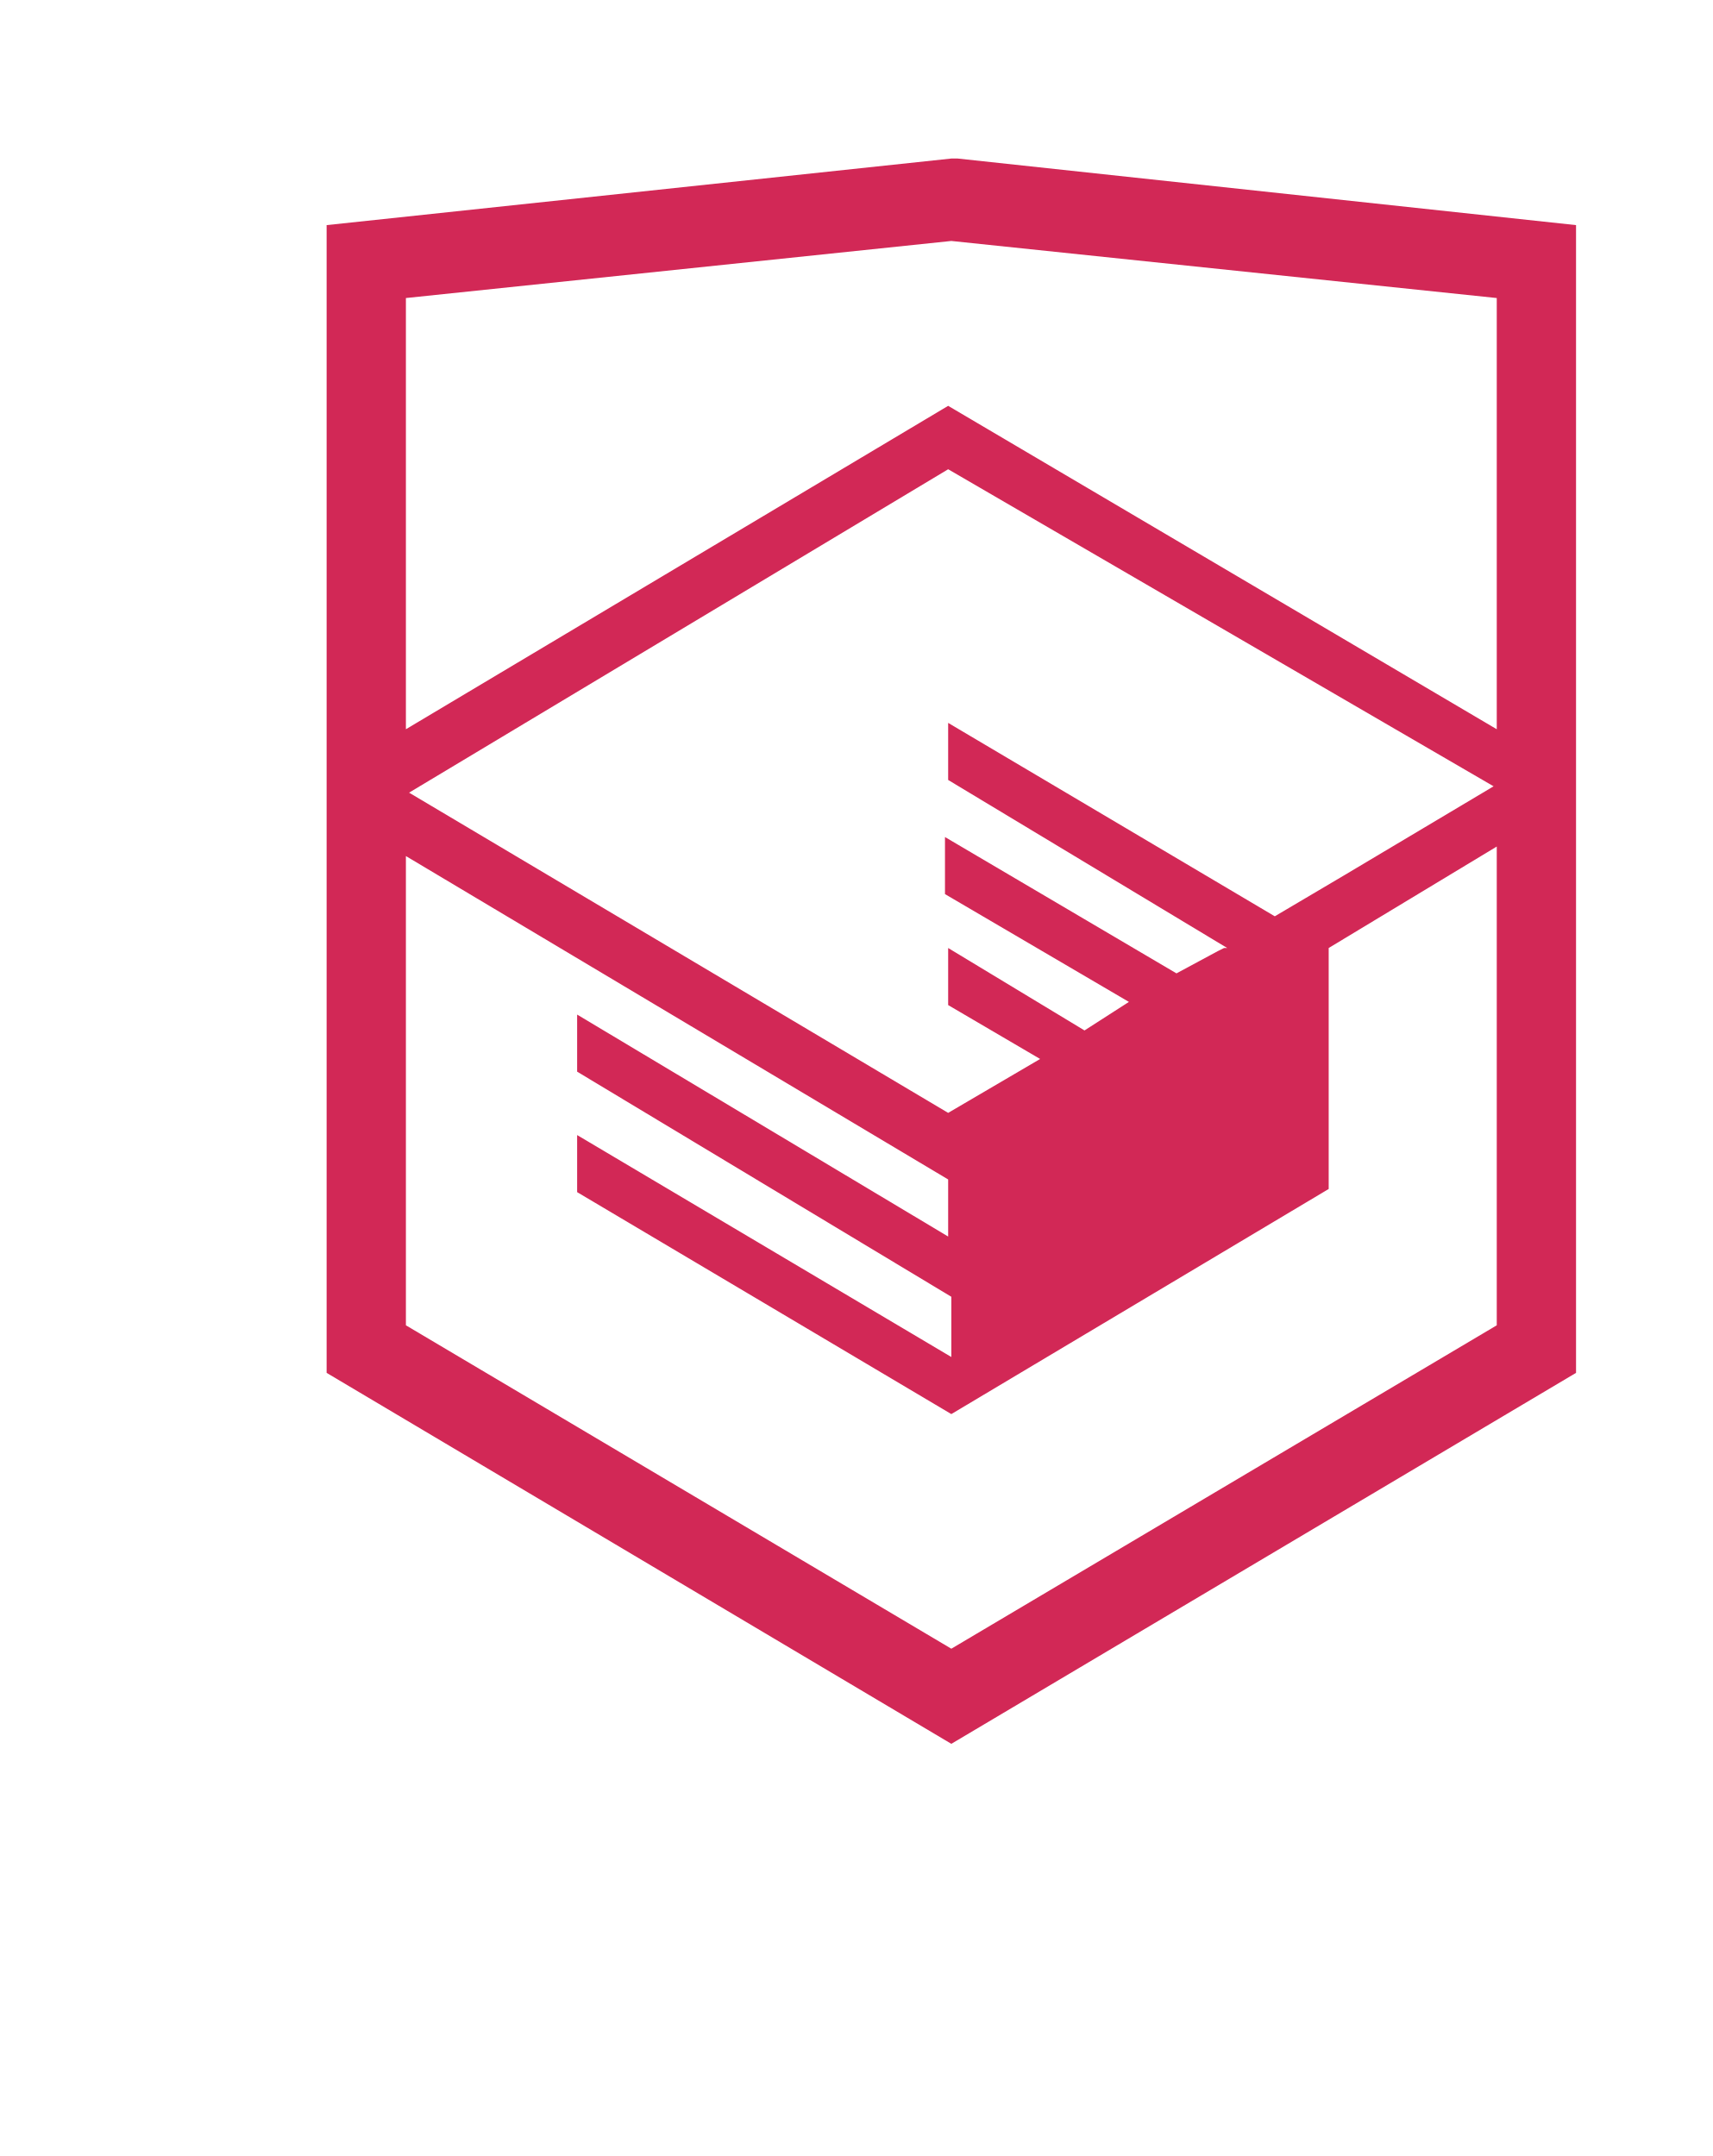
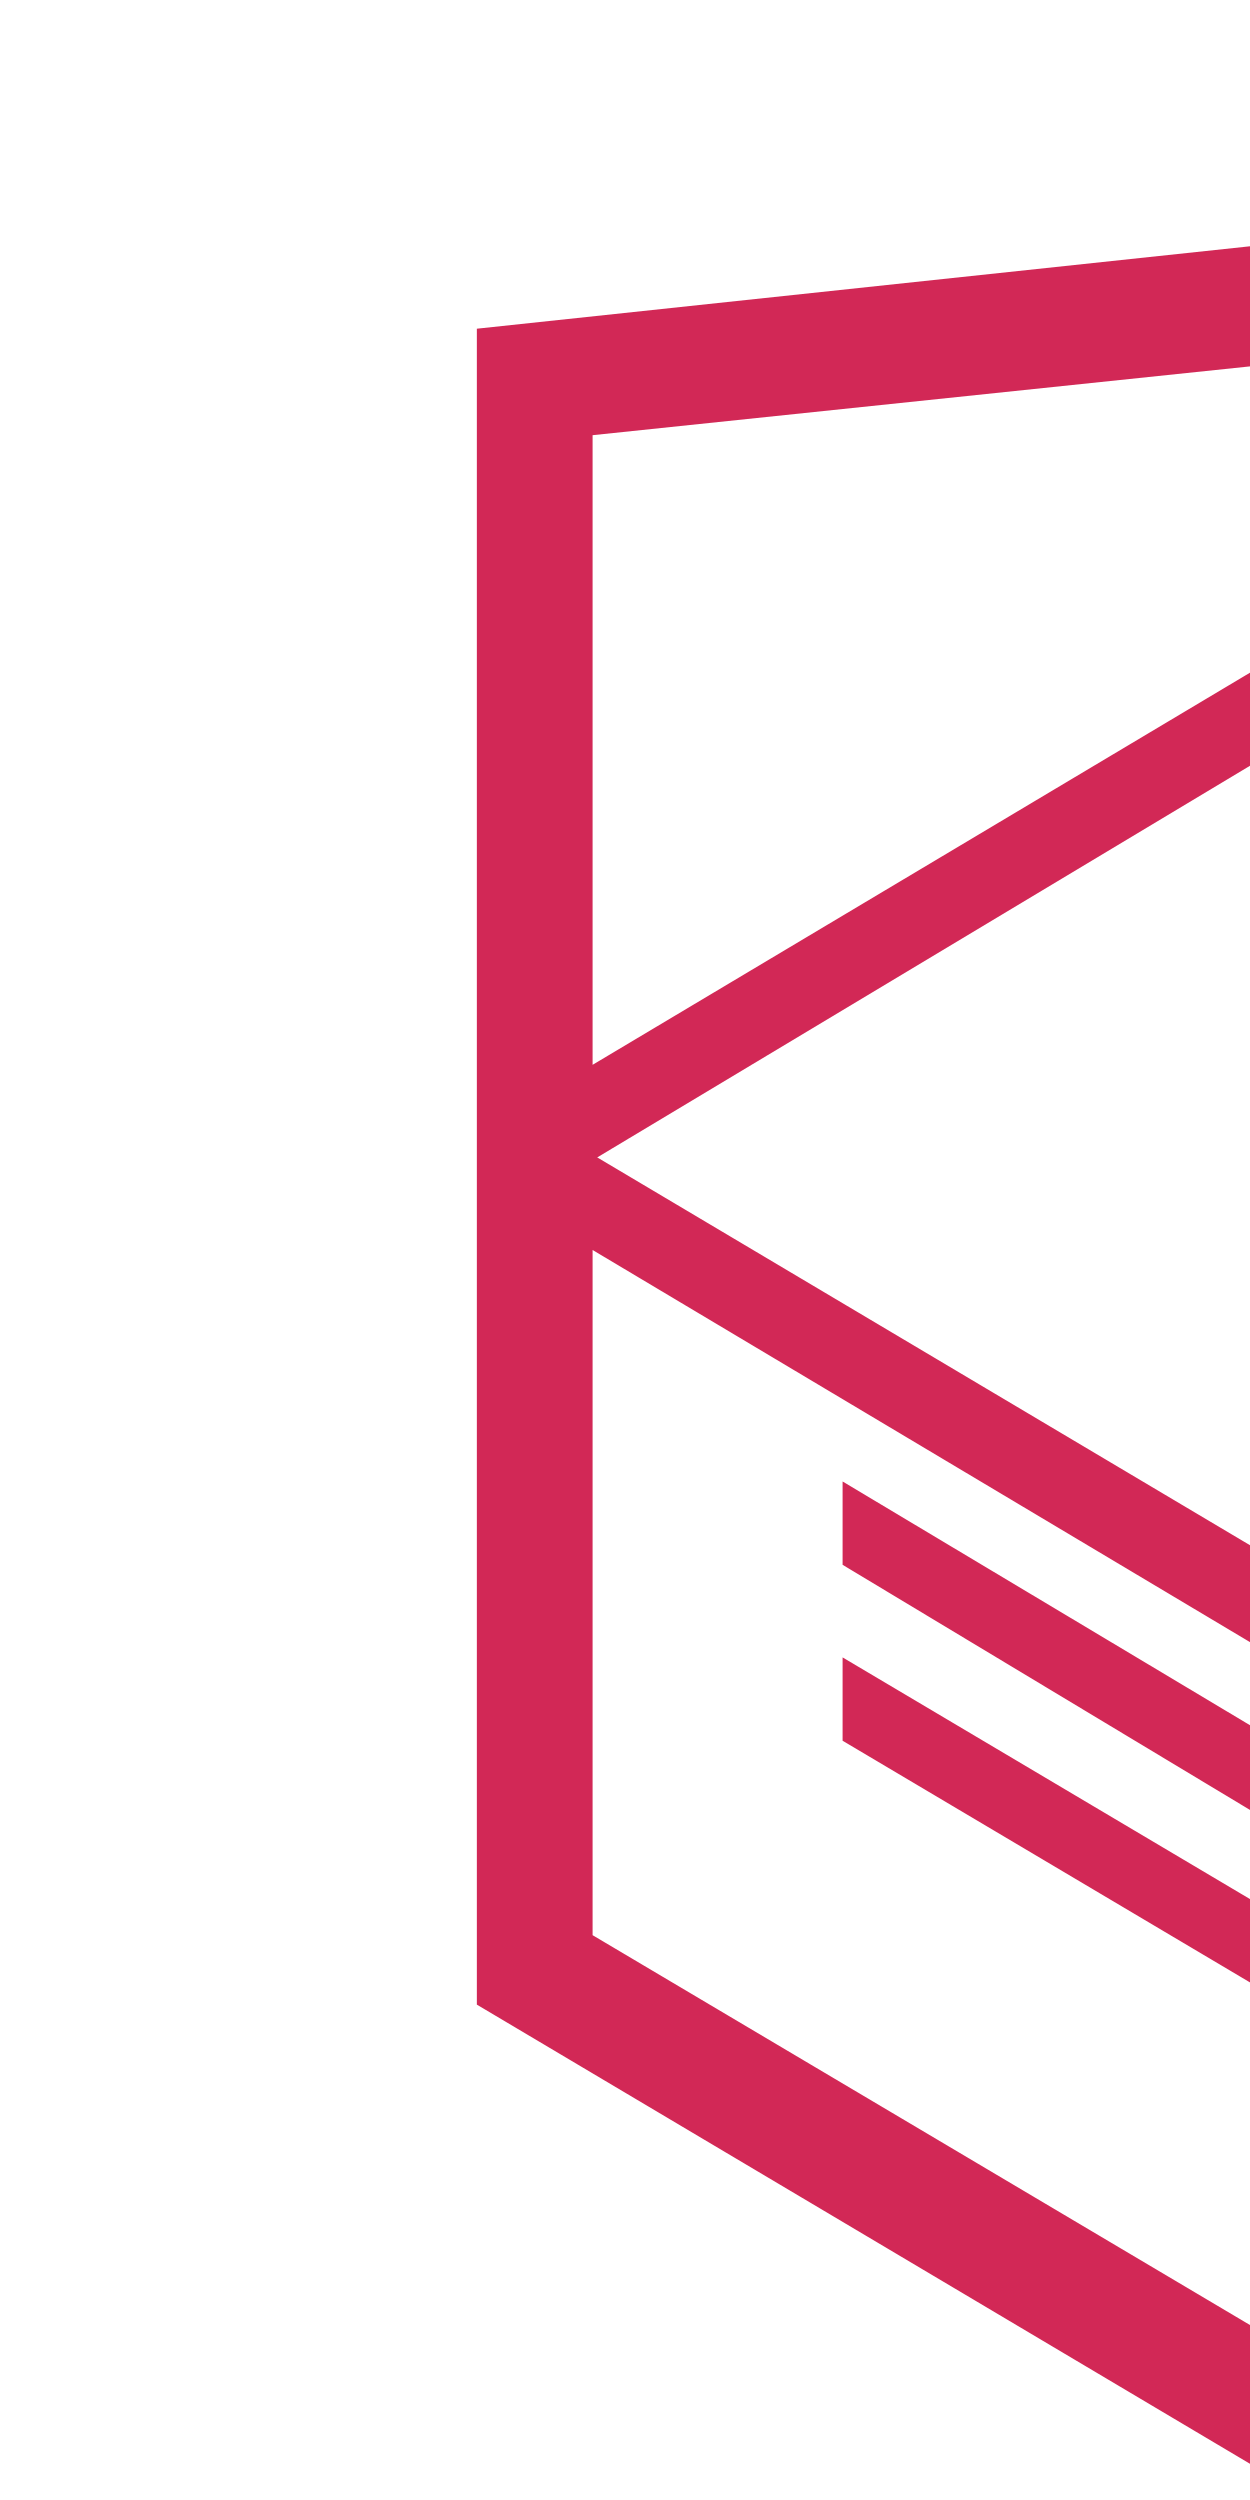
- <svg xmlns="http://www.w3.org/2000/svg" viewBox="0 0 54 68" width="27px" heigt="34px">
+ <svg xmlns="http://www.w3.org/2000/svg" viewBox="0 0 27 54" width="27px" heigt="34px">
  <path fill="#d22856" d="M30.2 5h-.2l-19.7 2.1v36.2l19.7 11.7 19.7-11.7v-36.2l-19.5-2.1zm17 36.8l-17.2 10.2-17.2-10.2v-14.8l17.1 10.2v1.8l-11.7-7v1.8l11.8 7.1v1.9l-11.8-7v1.8l11.8 7 11.9-7.1v-7.6l5.3-3.2v15.1zm-.1-17l-4.7 2.8-2.2 1.3-10.3-6.1v1.8l8.8 5.3h-.1l-.2.1-1.3.7-7.3-4.3v1.8l5.8 3.4-1.4.9-4.3-2.6v1.8l2.9 1.7-2.9 1.7-17-10.1 17-10.2 17.2 10zm.1-1.8l-17.3-10.2-17.1 10.2v-13.6l17.2-1.8 17.2 1.8v13.6z" />
</svg>
